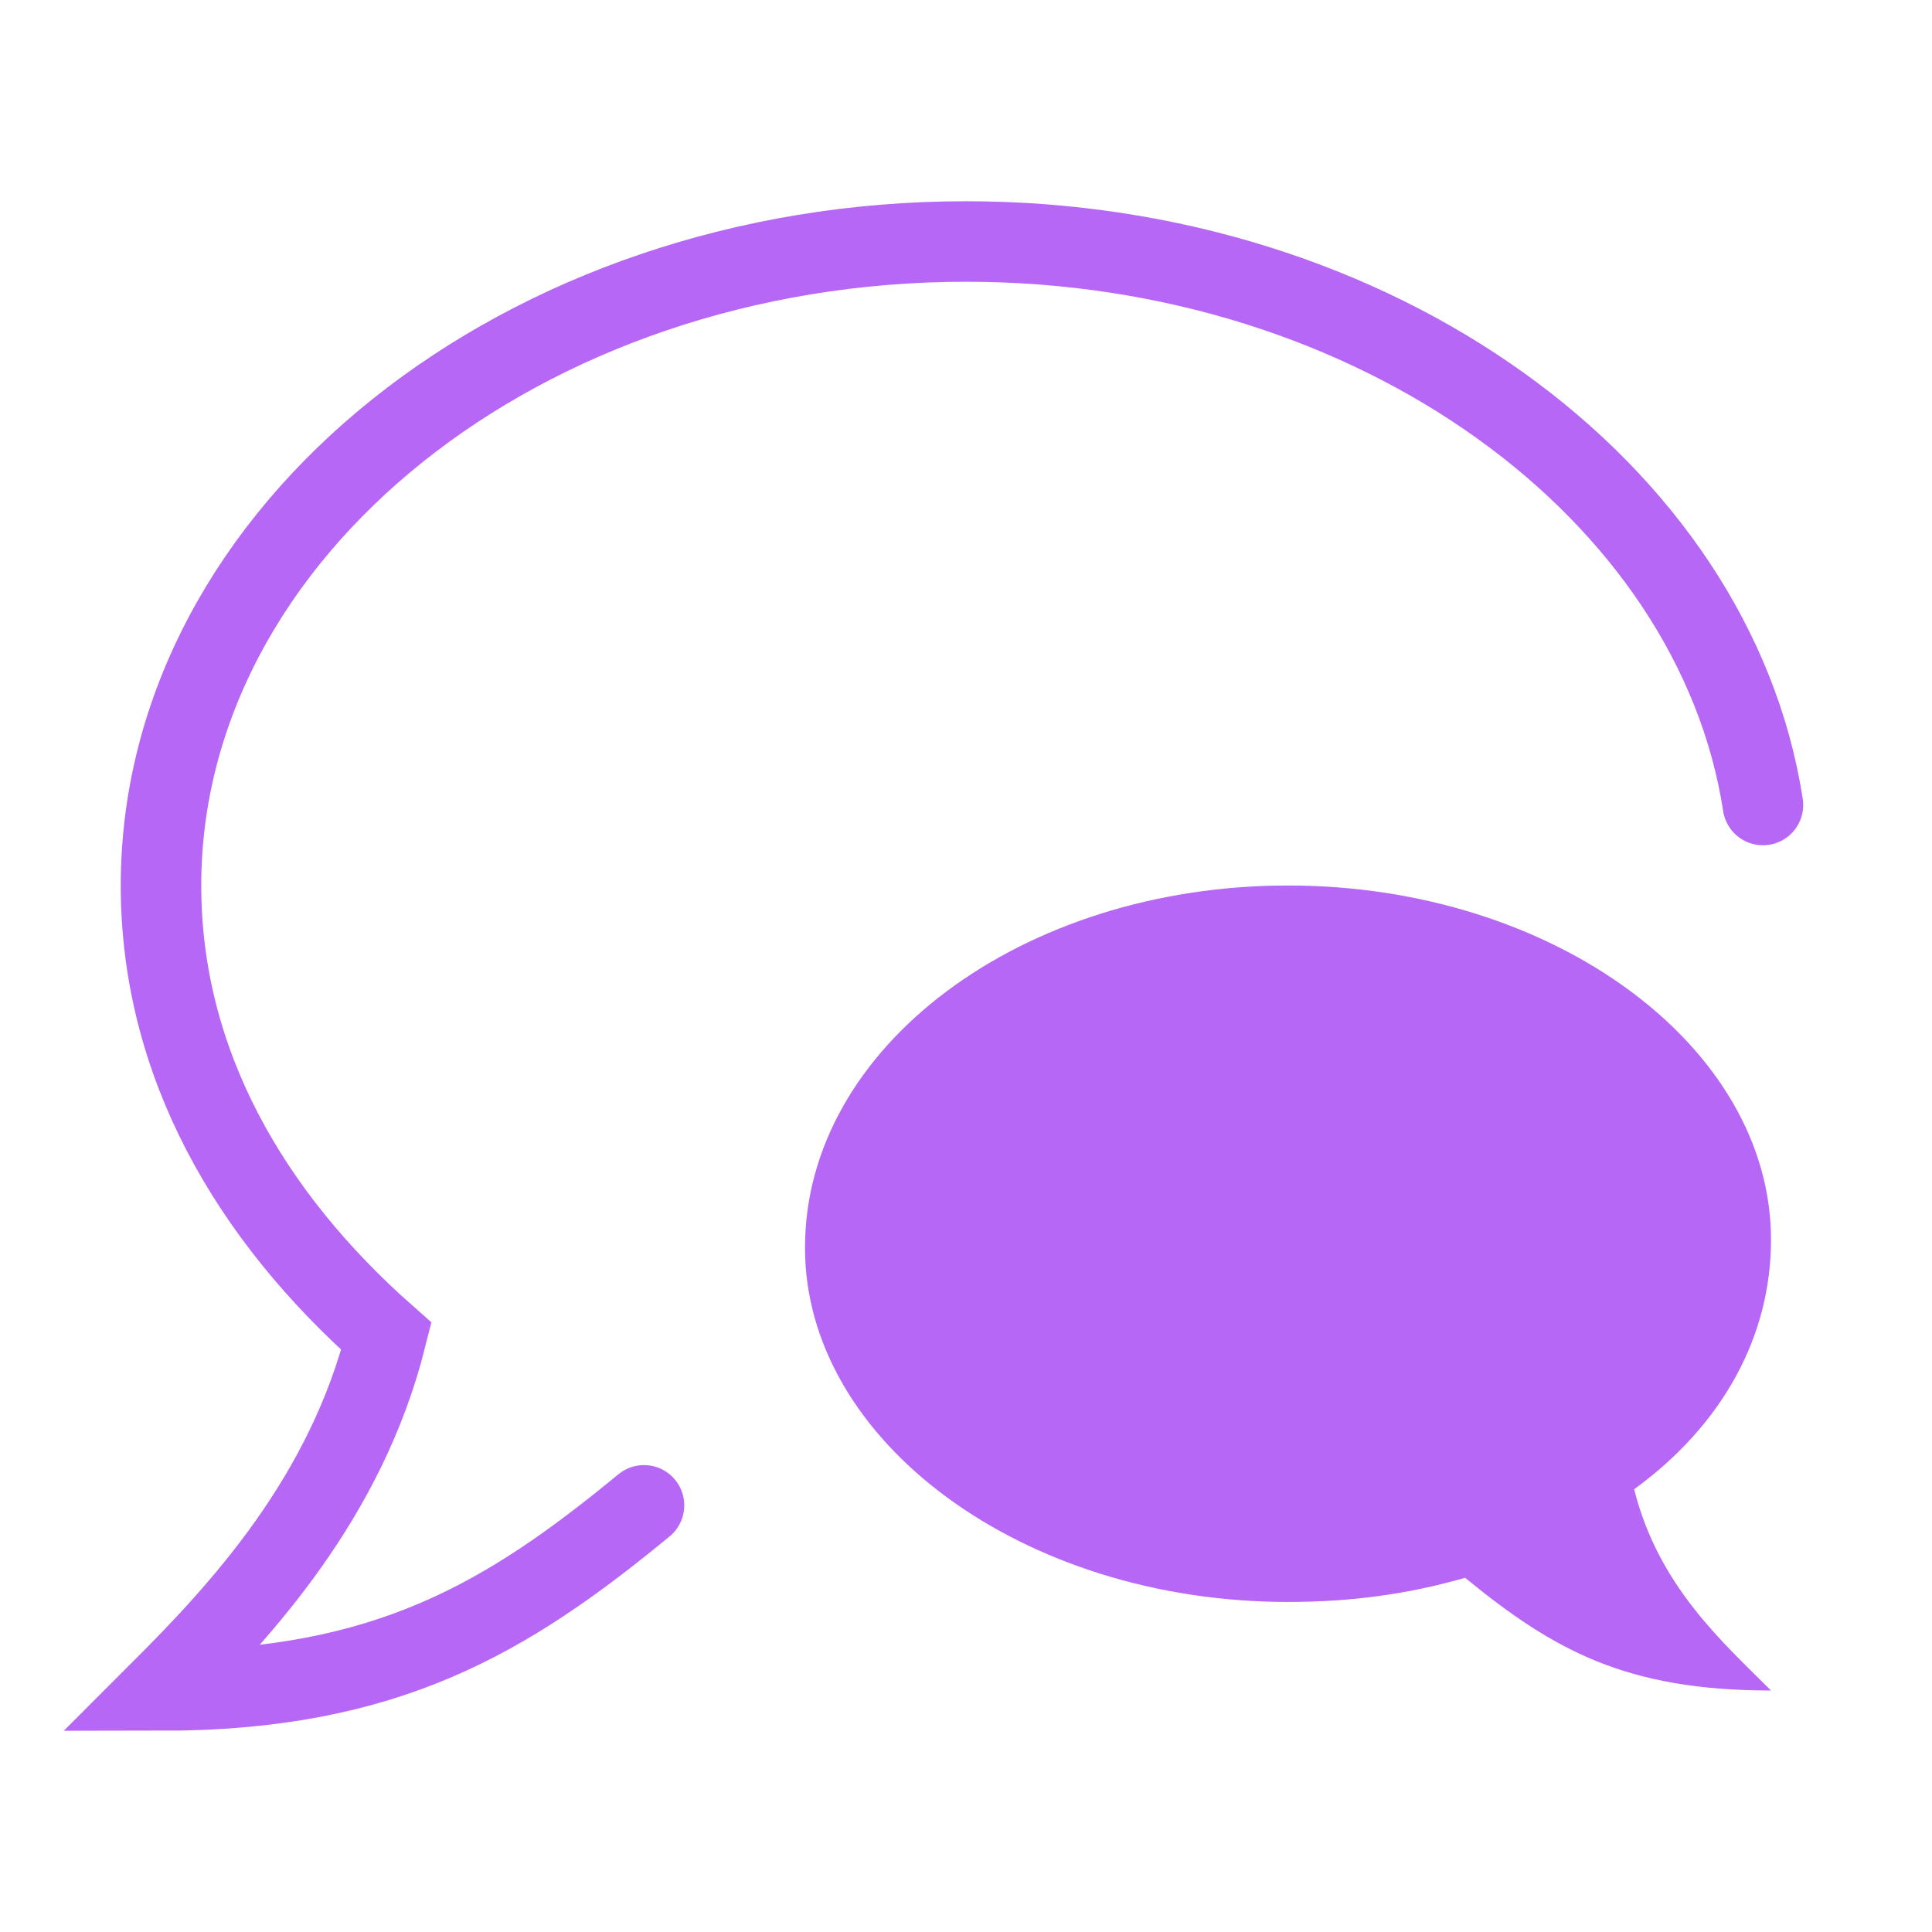
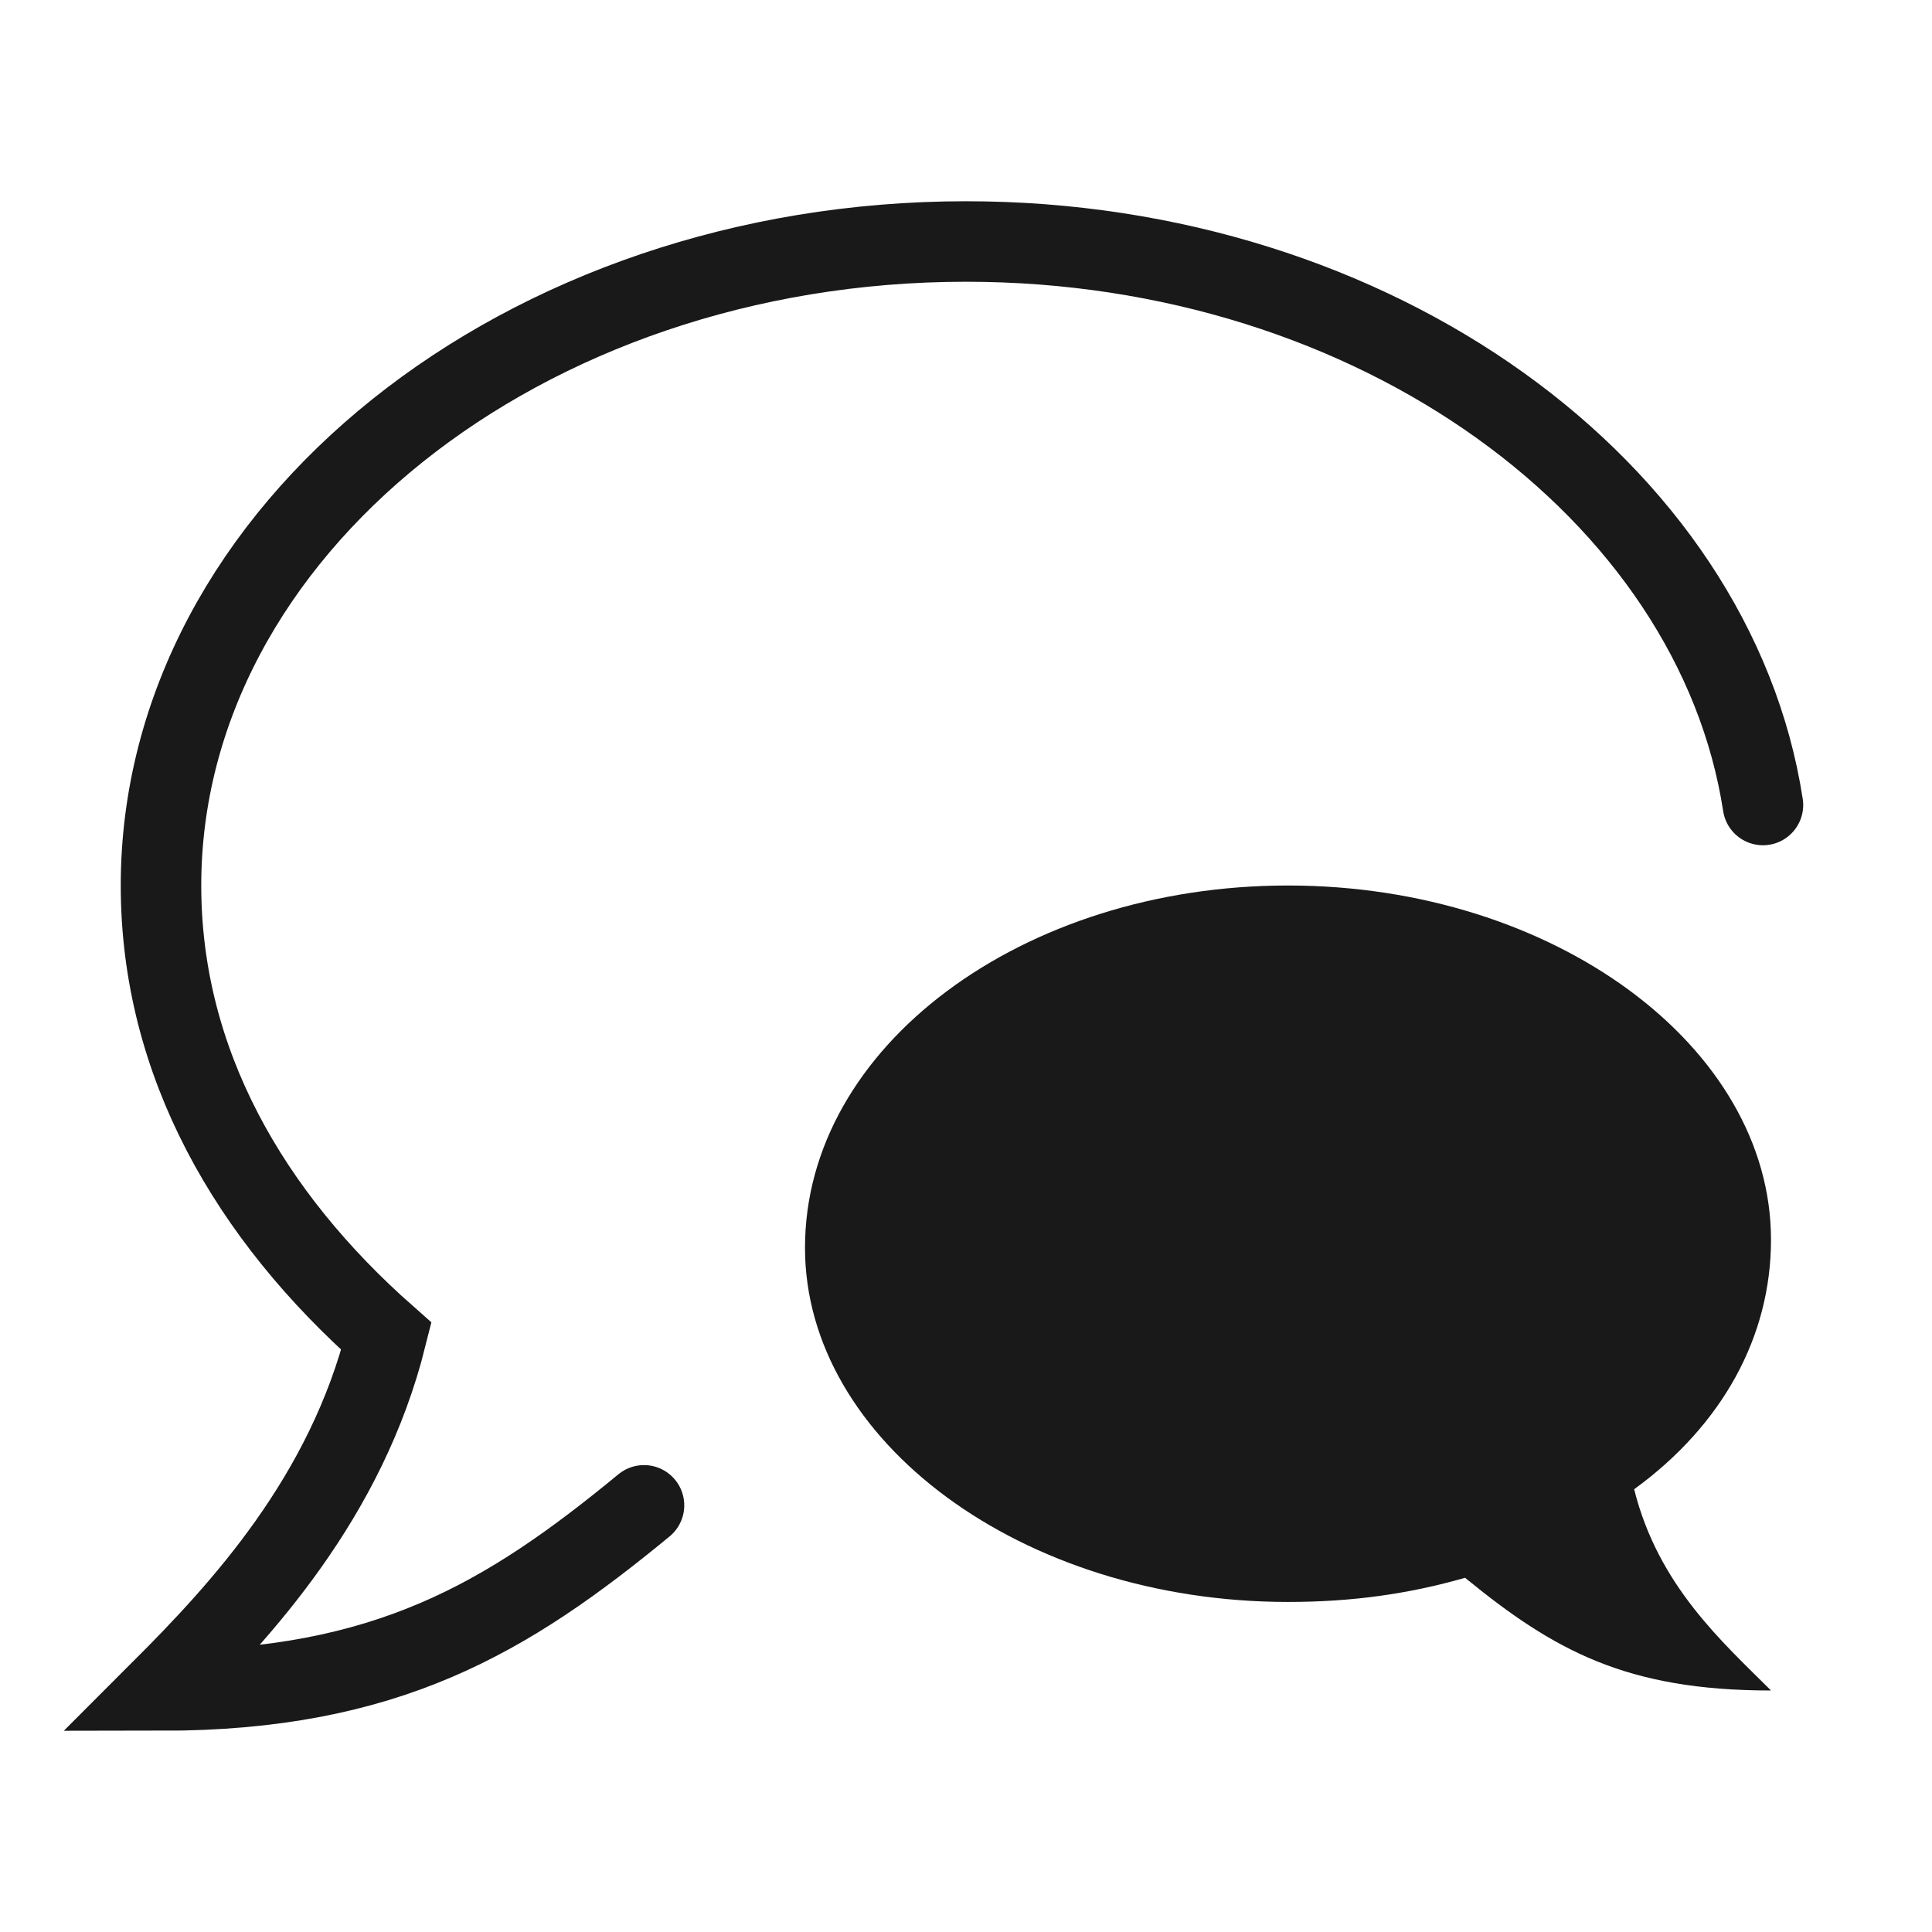
<svg xmlns="http://www.w3.org/2000/svg" viewBox="0 0 24 24">
  <g>
-     <path stroke="#b667f6" stroke-width="1" fill="none" stroke-linecap="round" d="M 8 18.7 C 6.3 20.1 4.8 21 2 21 c 1 -1 2.3 -2.4 2.8 -4.4 C 3.1 15.1 2 13.2 2 11 c 0 -4.4 4.5 -8 10 -8 c 5.1 0 9.3 3.1 9.9 7" />
-     <path fill="#b667f6" d="M 16 19.9 c -3.3 0 -6 -2 -6 -4.4 C 10 13 12.7 11 16 11 s 6 2 6 4.4 c 0 1.2 -0.6 2.3 -1.7 3.1 c 0.3 1.2 1.1 1.9 1.7 2.5 c -1.8 0 -2.7 -0.5 -3.8 -1.4 c -0.7 0.2 -1.4 0.3 -2.2 0.3 z" />
+     <path stroke="#191919" stroke-width="1" fill="none" stroke-linecap="round" d="M 8 18.7 C 6.3 20.1 4.8 21 2 21 c 1 -1 2.3 -2.4 2.8 -4.4 C 3.1 15.1 2 13.2 2 11 c 0 -4.4 4.5 -8 10 -8 c 5.1 0 9.3 3.1 9.9 7" />
+     <path fill="#191919" d="M 16 19.9 c -3.3 0 -6 -2 -6 -4.4 C 10 13 12.7 11 16 11 s 6 2 6 4.4 c 0 1.2 -0.6 2.3 -1.7 3.1 c 0.3 1.2 1.1 1.9 1.7 2.5 c -1.8 0 -2.7 -0.5 -3.8 -1.4 c -0.7 0.2 -1.4 0.3 -2.2 0.3 z" />
  </g>
</svg>
